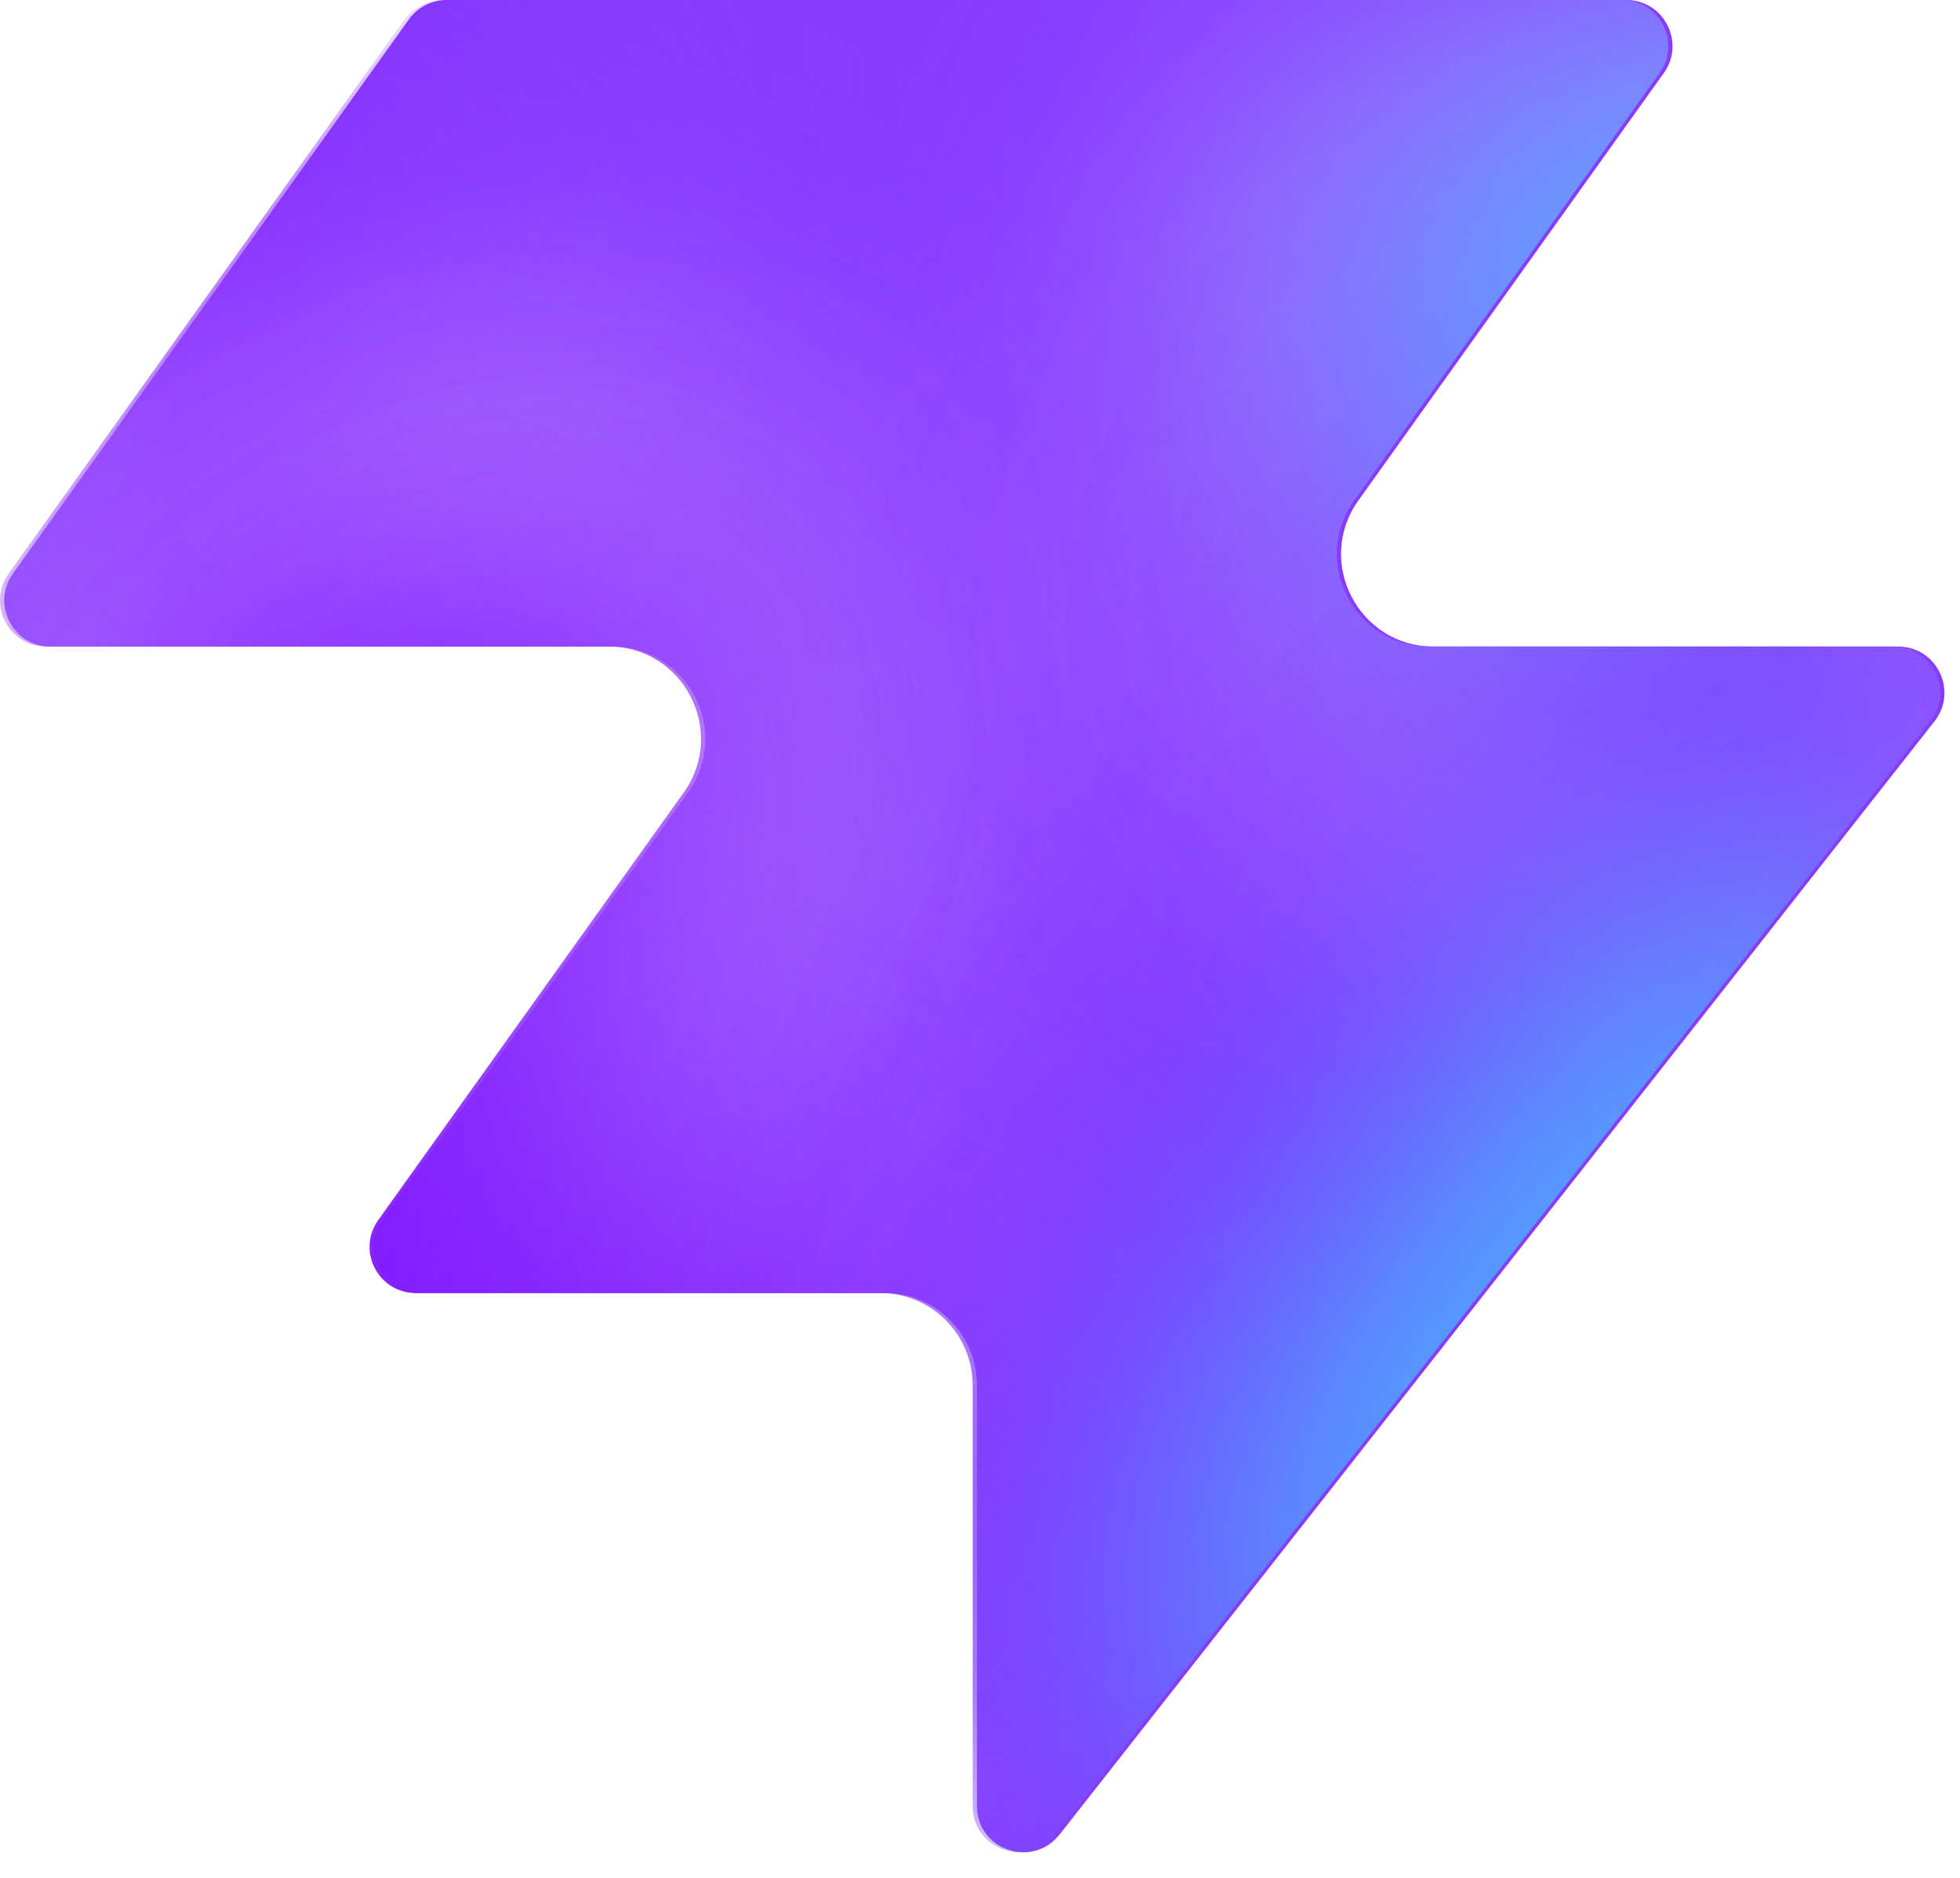
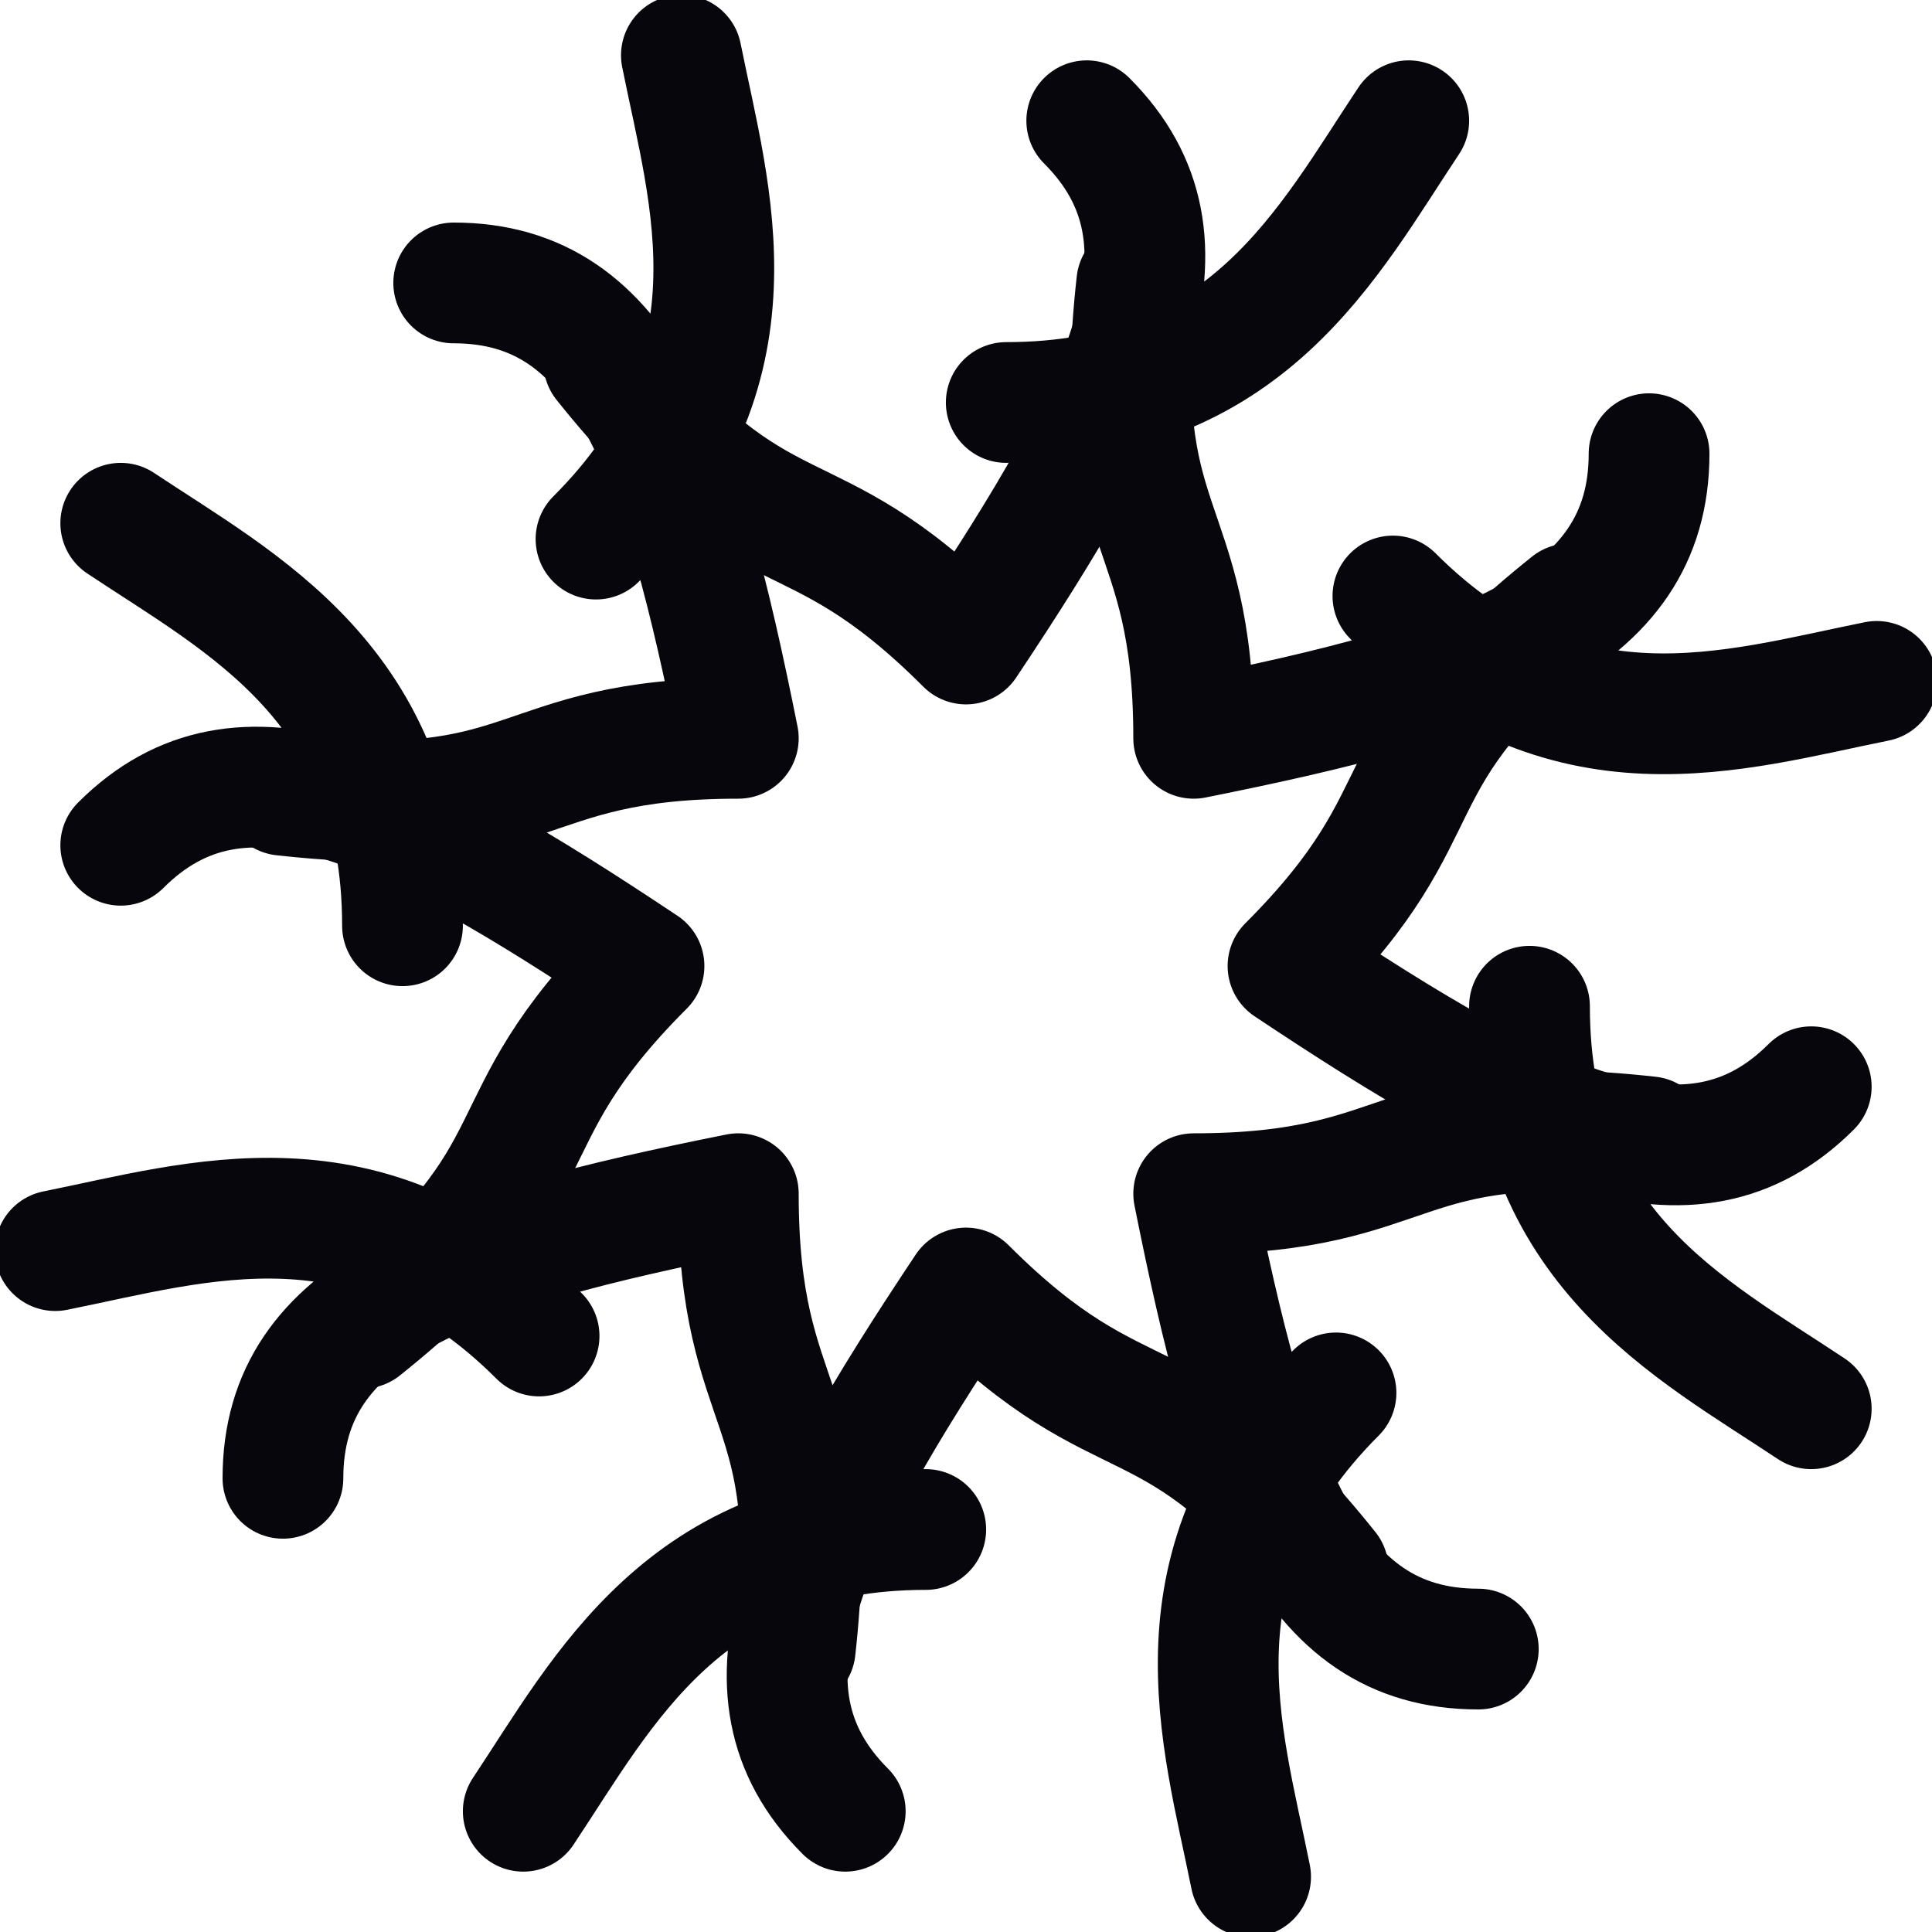
- <svg xmlns="http://www.w3.org/2000/svg" width="48" height="46" fill="none" viewBox="0 0 48 46">
-   <path fill="#863bff" d="M25.946 44.938c-.664.845-2.021.375-2.021-.698V33.937a2.26 2.26 0 0 0-2.262-2.262H10.287c-.92 0-1.456-1.04-.92-1.788l7.48-10.471c1.07-1.497 0-3.578-1.842-3.578H1.237c-.92 0-1.456-1.04-.92-1.788L10.013.474c.214-.297.556-.474.92-.474h28.894c.92 0 1.456 1.04.92 1.788l-7.48 10.471c-1.07 1.498 0 3.579 1.842 3.579h11.377c.943 0 1.473 1.088.89 1.83L25.947 44.94z" style="fill:#863bff;fill:color(display-p3 .525 .23 1);fill-opacity:1" />
-   <mask id="a" width="48" height="46" x="0" y="0" maskUnits="userSpaceOnUse" style="mask-type:alpha">
-     <path fill="#000" d="M25.842 44.938c-.664.844-2.021.375-2.021-.698V33.937a2.26 2.26 0 0 0-2.262-2.262H10.183c-.92 0-1.456-1.04-.92-1.788l7.48-10.471c1.07-1.498 0-3.579-1.842-3.579H1.133c-.92 0-1.456-1.04-.92-1.787L9.91.473c.214-.297.556-.474.92-.474h28.894c.92 0 1.456 1.04.92 1.788l-7.48 10.471c-1.07 1.498 0 3.578 1.842 3.578h11.377c.943 0 1.473 1.088.89 1.832L25.843 44.94z" style="fill:#000;fill-opacity:1" />
-   </mask>
-   <g mask="url(#a)">
-     <g filter="url(#b)">
-       <ellipse cx="5.508" cy="14.704" fill="#ede6ff" rx="5.508" ry="14.704" style="fill:#ede6ff;fill:color(display-p3 .927 .903 1);fill-opacity:1" transform="matrix(.00324 1 1 -.00324 -4.47 31.516)" />
-     </g>
-     <g filter="url(#c)">
-       <ellipse cx="10.399" cy="29.851" fill="#ede6ff" rx="10.399" ry="29.851" style="fill:#ede6ff;fill:color(display-p3 .927 .903 1);fill-opacity:1" transform="matrix(.00324 1 1 -.00324 -39.328 7.883)" />
-     </g>
-     <g filter="url(#d)">
-       <ellipse cx="5.508" cy="30.487" fill="#7e14ff" rx="5.508" ry="30.487" style="fill:#7e14ff;fill:color(display-p3 .492 .077 1);fill-opacity:1" transform="rotate(89.814 -25.913 -14.639)scale(1 -1)" />
-     </g>
-     <g filter="url(#e)">
-       <ellipse cx="5.508" cy="30.599" fill="#7e14ff" rx="5.508" ry="30.599" style="fill:#7e14ff;fill:color(display-p3 .492 .077 1);fill-opacity:1" transform="rotate(89.814 -32.644 -3.334)scale(1 -1)" />
-     </g>
-     <g filter="url(#f)">
-       <ellipse cx="5.508" cy="30.599" fill="#7e14ff" rx="5.508" ry="30.599" style="fill:#7e14ff;fill:color(display-p3 .492 .077 1);fill-opacity:1" transform="matrix(.00324 1 1 -.00324 -34.34 30.47)" />
-     </g>
-     <g filter="url(#g)">
-       <ellipse cx="14.072" cy="22.078" fill="#ede6ff" rx="14.072" ry="22.078" style="fill:#ede6ff;fill:color(display-p3 .927 .903 1);fill-opacity:1" transform="rotate(93.35 24.506 48.493)scale(-1 1)" />
-     </g>
-     <g filter="url(#h)">
-       <ellipse cx="3.47" cy="21.501" fill="#7e14ff" rx="3.47" ry="21.501" style="fill:#7e14ff;fill:color(display-p3 .492 .077 1);fill-opacity:1" transform="rotate(89.009 28.708 47.59)scale(-1 1)" />
-     </g>
-     <g filter="url(#i)">
-       <ellipse cx="3.47" cy="21.501" fill="#7e14ff" rx="3.47" ry="21.501" style="fill:#7e14ff;fill:color(display-p3 .492 .077 1);fill-opacity:1" transform="rotate(89.009 28.708 47.59)scale(-1 1)" />
-     </g>
-     <g filter="url(#j)">
-       <ellipse cx=".387" cy="8.972" fill="#7e14ff" rx="4.407" ry="29.108" style="fill:#7e14ff;fill:color(display-p3 .492 .077 1);fill-opacity:1" transform="rotate(39.51 .387 8.972)" />
-     </g>
-     <g filter="url(#k)">
-       <ellipse cx="47.523" cy="-6.092" fill="#7e14ff" rx="4.407" ry="29.108" style="fill:#7e14ff;fill:color(display-p3 .492 .077 1);fill-opacity:1" transform="rotate(37.892 47.523 -6.092)" />
-     </g>
-     <g filter="url(#l)">
-       <ellipse cx="41.412" cy="6.333" fill="#47bfff" rx="5.971" ry="9.665" style="fill:#47bfff;fill:color(display-p3 .28 .748 1);fill-opacity:1" transform="rotate(37.892 41.412 6.333)" />
-     </g>
-     <g filter="url(#m)">
-       <ellipse cx="-1.879" cy="38.332" fill="#7e14ff" rx="4.407" ry="29.108" style="fill:#7e14ff;fill:color(display-p3 .492 .077 1);fill-opacity:1" transform="rotate(37.892 -1.88 38.332)" />
-     </g>
-     <g filter="url(#n)">
-       <ellipse cx="-1.879" cy="38.332" fill="#7e14ff" rx="4.407" ry="29.108" style="fill:#7e14ff;fill:color(display-p3 .492 .077 1);fill-opacity:1" transform="rotate(37.892 -1.88 38.332)" />
-     </g>
-     <g filter="url(#o)">
-       <ellipse cx="35.651" cy="29.907" fill="#7e14ff" rx="4.407" ry="29.108" style="fill:#7e14ff;fill:color(display-p3 .492 .077 1);fill-opacity:1" transform="rotate(37.892 35.651 29.907)" />
-     </g>
-     <g filter="url(#p)">
-       <ellipse cx="38.418" cy="32.4" fill="#47bfff" rx="5.971" ry="15.297" style="fill:#47bfff;fill:color(display-p3 .28 .748 1);fill-opacity:1" transform="rotate(37.892 38.418 32.4)" />
-     </g>
+ <svg xmlns="http://www.w3.org/2000/svg" width="128" height="128" viewBox="0 0 24 24" fill="none" stroke="#08060d" stroke-width="1.5" stroke-linecap="round" stroke-linejoin="round">
+   <g transform="rotate(0 12 12)">
+     <path d="M12 8 C14 5 15 3 13.5 1.5 M12.5 5 C15.5 5 16.5 3 17.5 1.5 M12 8 C10 6 9.5 7 7.5 4.5" />
  </g>
-   <defs>
-     <filter id="b" width="60.045" height="41.654" x="-19.77" y="16.149" color-interpolation-filters="sRGB" filterUnits="userSpaceOnUse">
-       <feFlood flood-opacity="0" result="BackgroundImageFix" />
-       <feBlend in="SourceGraphic" in2="BackgroundImageFix" result="shape" />
-       <feGaussianBlur result="effect1_foregroundBlur_2002_17158" stdDeviation="7.659" />
-     </filter>
-     <filter id="c" width="90.34" height="51.437" x="-54.613" y="-7.533" color-interpolation-filters="sRGB" filterUnits="userSpaceOnUse">
-       <feFlood flood-opacity="0" result="BackgroundImageFix" />
-       <feBlend in="SourceGraphic" in2="BackgroundImageFix" result="shape" />
-       <feGaussianBlur result="effect1_foregroundBlur_2002_17158" stdDeviation="7.659" />
-     </filter>
-     <filter id="d" width="79.355" height="29.4" x="-49.64" y="2.03" color-interpolation-filters="sRGB" filterUnits="userSpaceOnUse">
-       <feFlood flood-opacity="0" result="BackgroundImageFix" />
-       <feBlend in="SourceGraphic" in2="BackgroundImageFix" result="shape" />
-       <feGaussianBlur result="effect1_foregroundBlur_2002_17158" stdDeviation="4.596" />
-     </filter>
-     <filter id="e" width="79.579" height="29.4" x="-45.045" y="20.029" color-interpolation-filters="sRGB" filterUnits="userSpaceOnUse">
-       <feFlood flood-opacity="0" result="BackgroundImageFix" />
-       <feBlend in="SourceGraphic" in2="BackgroundImageFix" result="shape" />
-       <feGaussianBlur result="effect1_foregroundBlur_2002_17158" stdDeviation="4.596" />
-     </filter>
-     <filter id="f" width="79.579" height="29.4" x="-43.513" y="21.178" color-interpolation-filters="sRGB" filterUnits="userSpaceOnUse">
-       <feFlood flood-opacity="0" result="BackgroundImageFix" />
-       <feBlend in="SourceGraphic" in2="BackgroundImageFix" result="shape" />
-       <feGaussianBlur result="effect1_foregroundBlur_2002_17158" stdDeviation="4.596" />
-     </filter>
-     <filter id="g" width="74.749" height="58.852" x="15.756" y="-17.901" color-interpolation-filters="sRGB" filterUnits="userSpaceOnUse">
-       <feFlood flood-opacity="0" result="BackgroundImageFix" />
-       <feBlend in="SourceGraphic" in2="BackgroundImageFix" result="shape" />
-       <feGaussianBlur result="effect1_foregroundBlur_2002_17158" stdDeviation="7.659" />
-     </filter>
-     <filter id="h" width="61.377" height="25.362" x="23.548" y="2.284" color-interpolation-filters="sRGB" filterUnits="userSpaceOnUse">
-       <feFlood flood-opacity="0" result="BackgroundImageFix" />
-       <feBlend in="SourceGraphic" in2="BackgroundImageFix" result="shape" />
-       <feGaussianBlur result="effect1_foregroundBlur_2002_17158" stdDeviation="4.596" />
-     </filter>
-     <filter id="i" width="61.377" height="25.362" x="23.548" y="2.284" color-interpolation-filters="sRGB" filterUnits="userSpaceOnUse">
-       <feFlood flood-opacity="0" result="BackgroundImageFix" />
-       <feBlend in="SourceGraphic" in2="BackgroundImageFix" result="shape" />
-       <feGaussianBlur result="effect1_foregroundBlur_2002_17158" stdDeviation="4.596" />
-     </filter>
-     <filter id="j" width="56.045" height="63.649" x="-27.636" y="-22.853" color-interpolation-filters="sRGB" filterUnits="userSpaceOnUse">
-       <feFlood flood-opacity="0" result="BackgroundImageFix" />
-       <feBlend in="SourceGraphic" in2="BackgroundImageFix" result="shape" />
-       <feGaussianBlur result="effect1_foregroundBlur_2002_17158" stdDeviation="4.596" />
-     </filter>
-     <filter id="k" width="54.814" height="64.646" x="20.116" y="-38.415" color-interpolation-filters="sRGB" filterUnits="userSpaceOnUse">
-       <feFlood flood-opacity="0" result="BackgroundImageFix" />
-       <feBlend in="SourceGraphic" in2="BackgroundImageFix" result="shape" />
-       <feGaussianBlur result="effect1_foregroundBlur_2002_17158" stdDeviation="4.596" />
-     </filter>
-     <filter id="l" width="33.541" height="35.313" x="24.641" y="-11.323" color-interpolation-filters="sRGB" filterUnits="userSpaceOnUse">
-       <feFlood flood-opacity="0" result="BackgroundImageFix" />
-       <feBlend in="SourceGraphic" in2="BackgroundImageFix" result="shape" />
-       <feGaussianBlur result="effect1_foregroundBlur_2002_17158" stdDeviation="4.596" />
-     </filter>
-     <filter id="m" width="54.814" height="64.646" x="-29.286" y="6.009" color-interpolation-filters="sRGB" filterUnits="userSpaceOnUse">
-       <feFlood flood-opacity="0" result="BackgroundImageFix" />
-       <feBlend in="SourceGraphic" in2="BackgroundImageFix" result="shape" />
-       <feGaussianBlur result="effect1_foregroundBlur_2002_17158" stdDeviation="4.596" />
-     </filter>
-     <filter id="n" width="54.814" height="64.646" x="-29.286" y="6.009" color-interpolation-filters="sRGB" filterUnits="userSpaceOnUse">
-       <feFlood flood-opacity="0" result="BackgroundImageFix" />
-       <feBlend in="SourceGraphic" in2="BackgroundImageFix" result="shape" />
-       <feGaussianBlur result="effect1_foregroundBlur_2002_17158" stdDeviation="4.596" />
-     </filter>
-     <filter id="o" width="54.814" height="64.646" x="8.244" y="-2.416" color-interpolation-filters="sRGB" filterUnits="userSpaceOnUse">
-       <feFlood flood-opacity="0" result="BackgroundImageFix" />
-       <feBlend in="SourceGraphic" in2="BackgroundImageFix" result="shape" />
-       <feGaussianBlur result="effect1_foregroundBlur_2002_17158" stdDeviation="4.596" />
-     </filter>
-     <filter id="p" width="39.409" height="43.623" x="18.713" y="10.588" color-interpolation-filters="sRGB" filterUnits="userSpaceOnUse">
-       <feFlood flood-opacity="0" result="BackgroundImageFix" />
-       <feBlend in="SourceGraphic" in2="BackgroundImageFix" result="shape" />
-       <feGaussianBlur result="effect1_foregroundBlur_2002_17158" stdDeviation="4.596" />
-     </filter>
-   </defs>
+   <g transform="rotate(45 12 12)">
+     <path d="M12 8 C14 5 15 3 13.5 1.5 M12.5 5 C15.5 5 16.5 3 17.5 1.5 M12 8 C10 6 9.5 7 7.5 4.5" />
+   </g>
+   <g transform="rotate(90 12 12)">
+     <path d="M12 8 C14 5 15 3 13.5 1.5 M12.5 5 C15.5 5 16.5 3 17.5 1.5 M12 8 C10 6 9.5 7 7.5 4.5" />
+   </g>
+   <g transform="rotate(135 12 12)">
+     <path d="M12 8 C14 5 15 3 13.5 1.5 M12.5 5 C15.5 5 16.5 3 17.5 1.5 M12 8 C10 6 9.5 7 7.5 4.5" />
+   </g>
+   <g transform="rotate(180 12 12)">
+     <path d="M12 8 C14 5 15 3 13.5 1.5 M12.5 5 C15.5 5 16.5 3 17.5 1.5 M12 8 C10 6 9.5 7 7.5 4.5" />
+   </g>
+   <g transform="rotate(225 12 12)">
+     <path d="M12 8 C14 5 15 3 13.5 1.5 M12.5 5 C15.5 5 16.5 3 17.5 1.5 M12 8 C10 6 9.5 7 7.5 4.5" />
+   </g>
+   <g transform="rotate(270 12 12)">
+     <path d="M12 8 C14 5 15 3 13.5 1.5 M12.5 5 C15.5 5 16.5 3 17.5 1.5 M12 8 C10 6 9.5 7 7.5 4.5" />
+   </g>
+   <g transform="rotate(315 12 12)">
+     <path d="M12 8 C14 5 15 3 13.5 1.5 M12.5 5 C15.5 5 16.5 3 17.5 1.5 M12 8 C10 6 9.5 7 7.5 4.5" />
+   </g>
</svg>
